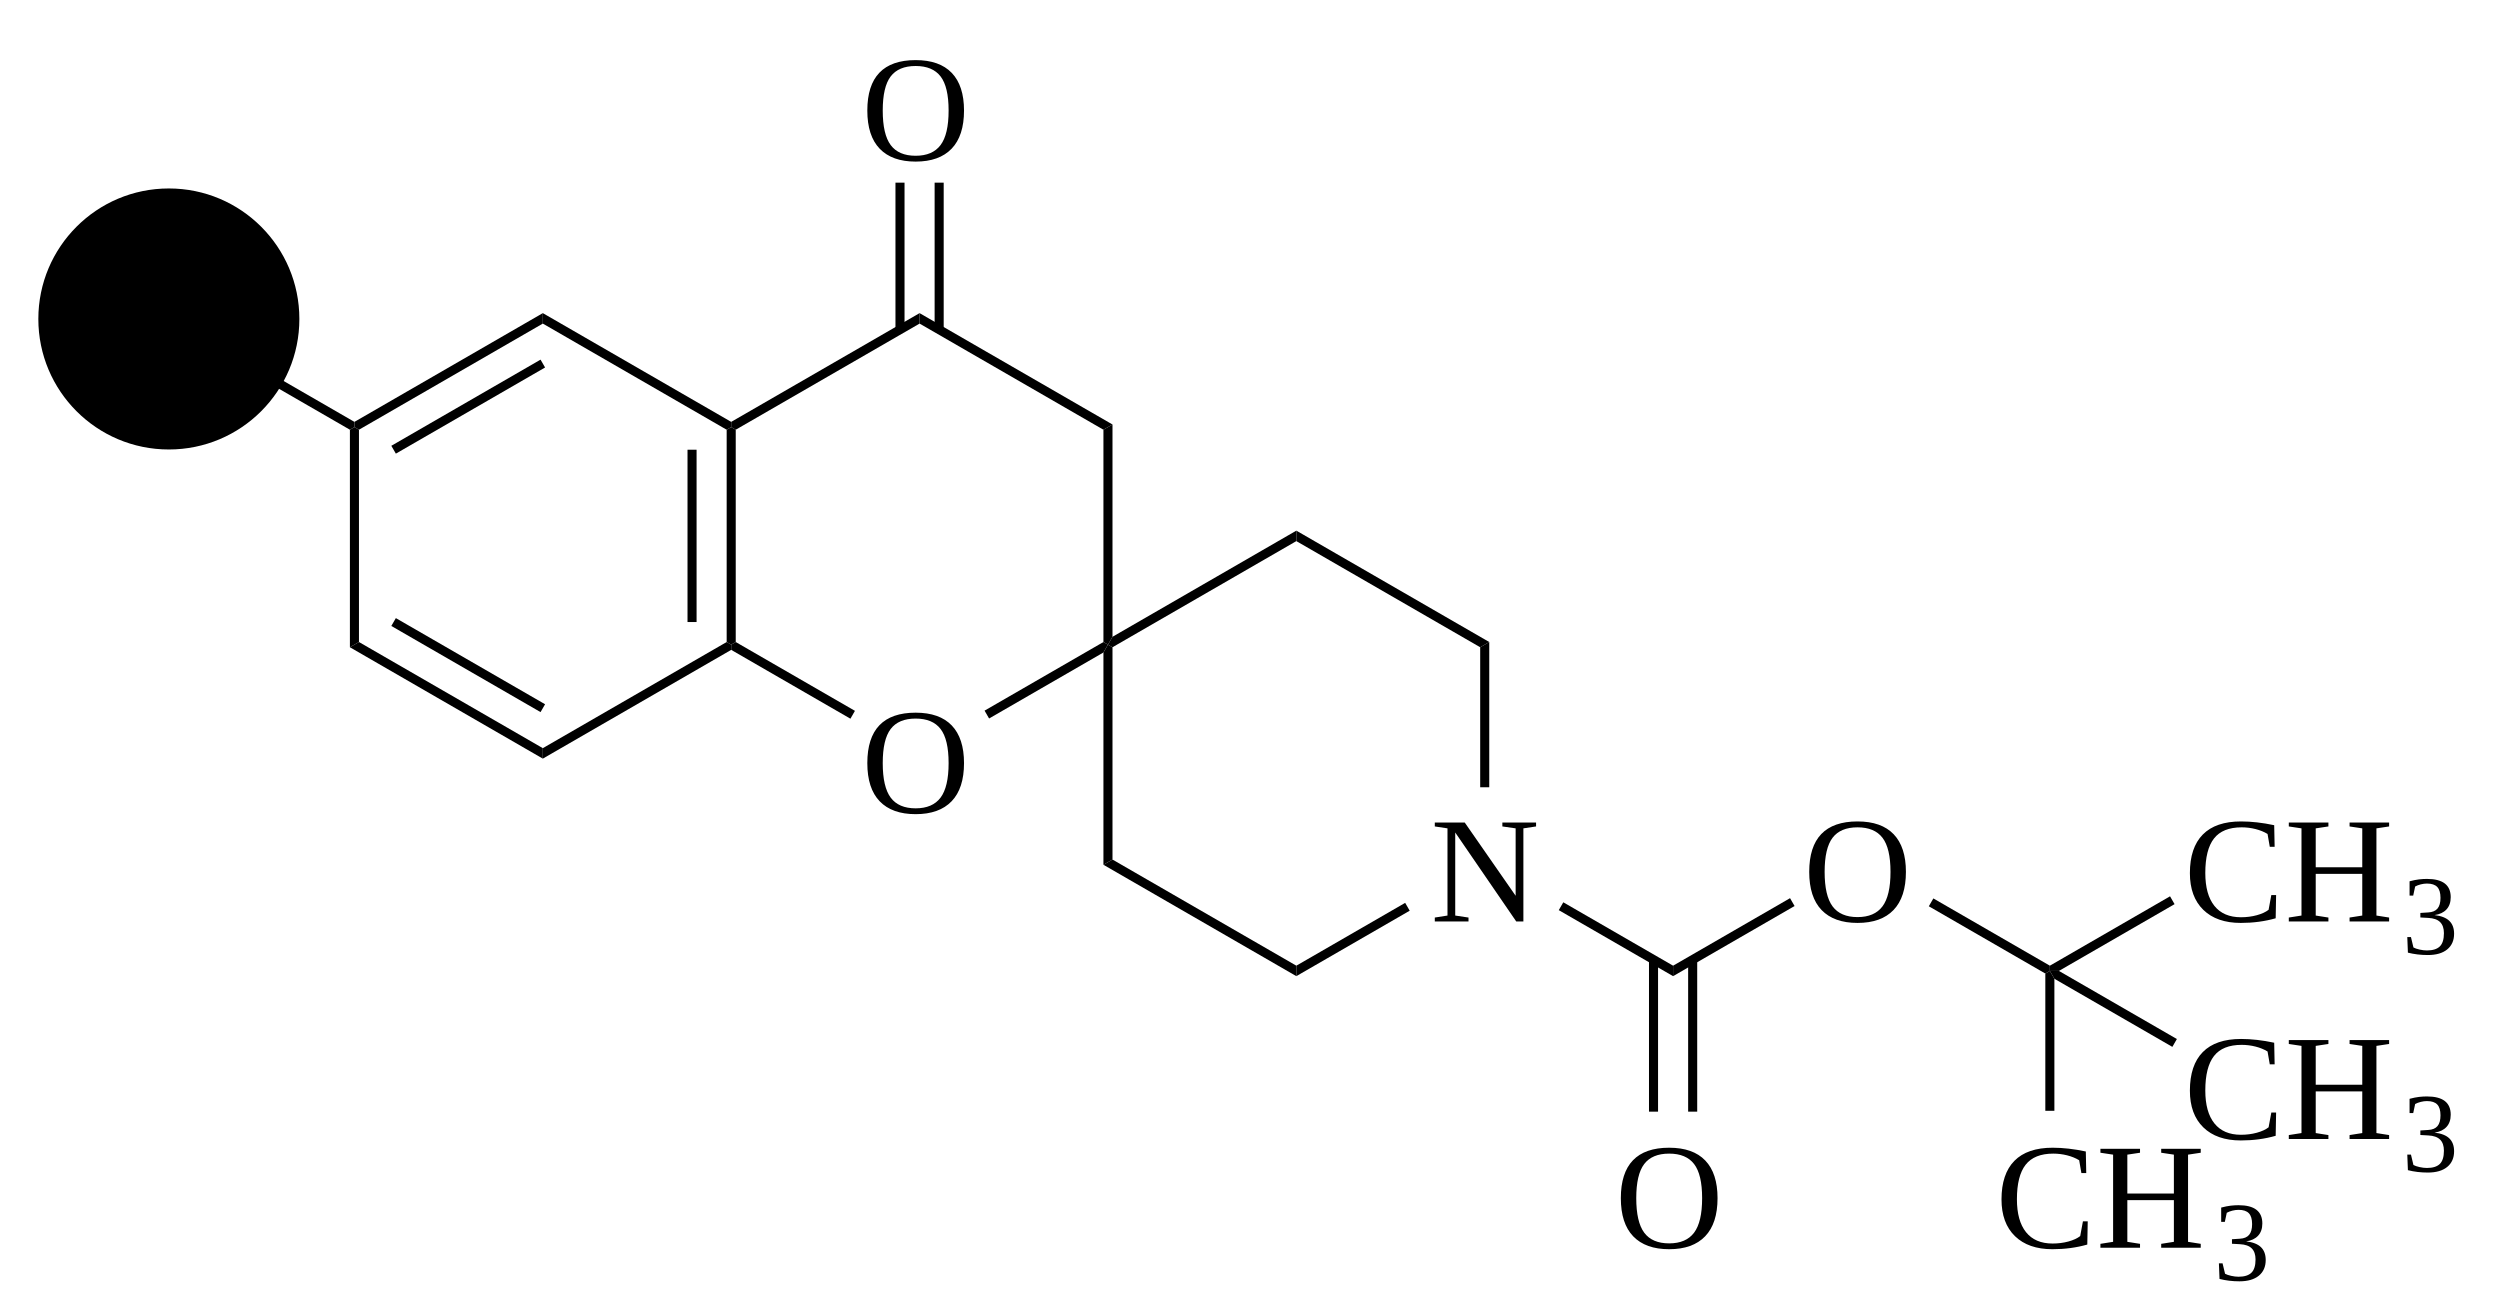
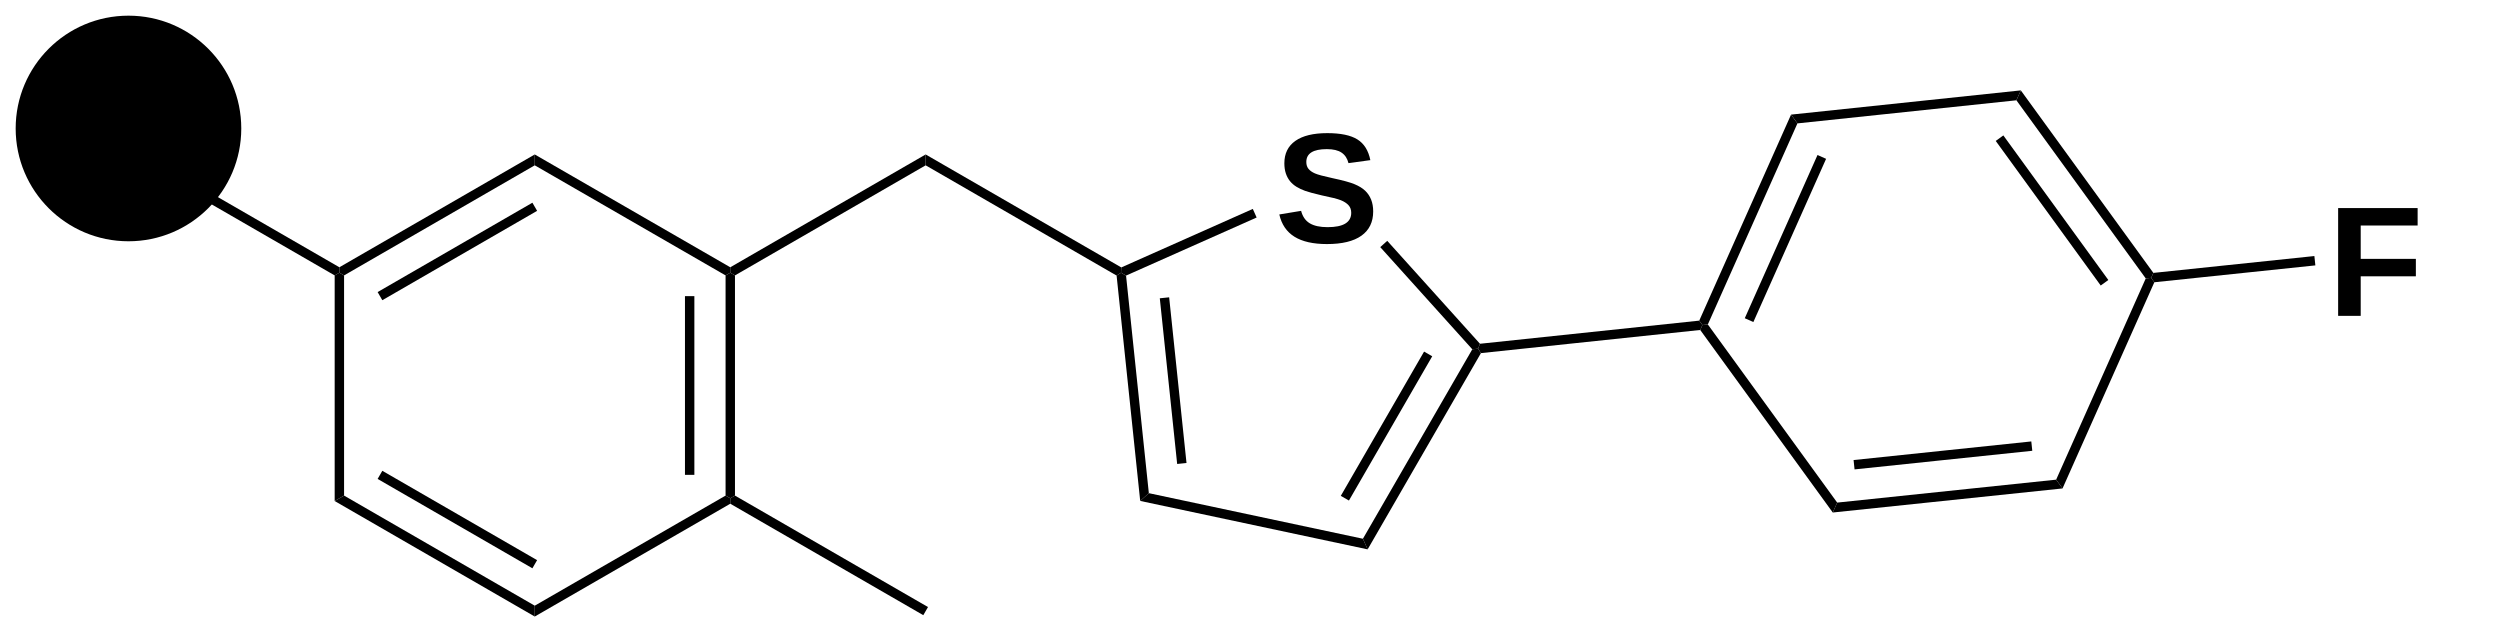
- <svg xmlns="http://www.w3.org/2000/svg" viewBox="0 0 331 174">
-   <text x="0" y="0" transform="matrix(0.1 0 0 0.1 289.121 150.8)" font-size="200px">CH</text>
-   <text x="0" y="0" transform="matrix(0.1 0 0 0.1 318.008 155.1)" font-size="150px">3</text>
-   <text x="0" y="0" transform="matrix(0.1 0 0 0.1 264.179 165.2)" font-size="200px">CH</text>
-   <text x="0" y="0" transform="matrix(0.1 0 0 0.1 293.066 169.5)" font-size="150px">3</text>
-   <text x="0" y="0" transform="matrix(0.1 0 0 0.1 289.121 122)" font-size="200px">CH</text>
-   <text x="0" y="0" transform="matrix(0.1 0 0 0.1 318.008 126.3)" font-size="150px">3</text>
-   <text x="0" y="0" transform="matrix(0.1 0 0 0.1 238.72 122)" font-size="200px">O</text>
-   <text x="0" y="0" transform="matrix(0.1 0 0 0.1 213.779 165.2)" font-size="200px">O</text>
-   <text x="0" y="0" transform="matrix(0.1 0 0 0.1 189.391 122)" font-size="200px">N</text>
-   <text x="0" y="0" transform="matrix(0.1 0 0 0.1 114.013 21.2001)" font-size="200px">O</text>
-   <text x="0" y="0" transform="matrix(0.1 0 0 0.1 114.013 107.6)" font-size="200px">O</text>
-   <path transform="matrix(0.1 0 0 0.1 -351.65 -602.4)" d="M 6236.51,7319.89 L 6230.51,7309.5 L 6242.51,7309.5 L 6398.69,7399.67 L 6392.69,7410.06 L 6236.51,7319.89 Z " />
-   <path transform="matrix(0.1 0 0 0.1 -351.65 -602.4)" d="M 6236.51,7494.67 L 6224.51,7494.67 L 6224.51,7312.96 L 6230.51,7309.5 L 6236.51,7319.89 L 6236.51,7494.67 Z " />
-   <path transform="matrix(0.1 0 0 0.1 -351.65 -602.4)" d="M 6389.63,7210.71 L 6395.63,7221.1 L 6242.51,7309.5 L 6230.51,7309.5 L 6230.51,7302.57 L 6389.63,7210.71 Z " />
-   <path transform="matrix(0.1 0 0 0.1 -351.65 -602.4)" d="M 6070.26,7223.91 L 6076.26,7213.51 L 6230.51,7302.57 L 6230.51,7309.5 L 6224.51,7312.96 L 6070.26,7223.91 Z " />
-   <path transform="matrix(0.1 0 0 0.1 -351.65 -602.4)" d="M 5731.68,7316.43 L 5731.68,7302.57 L 5886.52,7213.17 L 5892.52,7223.57 L 5731.68,7316.43 Z " />
-   <path transform="matrix(0.1 0 0 0.1 -351.65 -602.4)" d="M 5763.6,7495.83 L 5751.6,7495.83 L 5751.6,7294.54 L 5763.6,7294.54 L 5763.6,7495.83 Z " />
-   <path transform="matrix(0.1 0 0 0.1 -351.65 -602.4)" d="M 5711.76,7495.83 L 5699.76,7495.83 L 5699.76,7294.54 L 5711.76,7294.54 L 5711.76,7495.83 Z " />
-   <path transform="matrix(0.1 0 0 0.1 -351.65 -602.4)" d="M 5580.31,7229.03 L 5586.31,7218.64 L 5731.68,7302.57 L 5731.68,7316.43 L 5580.31,7229.03 Z " />
-   <path transform="matrix(0.1 0 0 0.1 -351.65 -602.4)" d="M 5232.85,7316.43 L 5232.85,7302.57 L 5376.94,7219.38 L 5382.94,7229.77 L 5232.85,7316.43 Z " />
-   <path transform="matrix(0.1 0 0 0.1 -351.65 -602.4)" d="M 4977.44,7168.96 L 4989.44,7162.04 L 5232.85,7302.57 L 5232.85,7316.43 L 4977.44,7168.96 Z " />
-   <path transform="matrix(0.1 0 0 0.1 -351.65 -602.4)" d="M 4977.44,6887.89 L 4983.44,6877.5 L 4989.44,6880.96 L 4989.44,7162.04 L 4977.44,7168.96 L 4977.44,6887.89 Z " />
-   <path transform="matrix(0.1 0 0 0.1 -351.65 -602.4)" d="M 5232.85,6726.57 L 5232.85,6740.43 L 4989.44,6880.96 L 4983.44,6877.5 L 4989.44,6867.11 L 5232.85,6726.57 Z " />
-   <path transform="matrix(0.1 0 0 0.1 -351.65 -602.4)" d="M 5488.27,6874.04 L 5476.27,6880.96 L 5232.85,6740.43 L 5232.85,6726.57 L 5488.27,6874.04 Z " />
-   <path transform="matrix(0.1 0 0 0.1 -351.65 -602.4)" d="M 5476.27,6880.96 L 5488.27,6874.04 L 5488.27,7066.33 L 5476.27,7066.33 L 5476.27,6880.96 Z " />
-   <path transform="matrix(0.1 0 0 0.1 -351.65 -602.4)" d="M 4977.44,6592.96 L 4989.44,6586.04 L 4989.44,6867.11 L 4983.44,6877.5 L 4977.44,6874.04 L 4977.44,6592.96 Z " />
-   <path transform="matrix(0.1 0 0 0.1 -351.65 -602.4)" d="M 4734.02,6452.43 L 4734.02,6438.57 L 4989.44,6586.04 L 4977.44,6592.96 L 4734.02,6452.43 Z " />
-   <path transform="matrix(0.1 0 0 0.1 -351.65 -602.4)" d="M 4702.1,6265.83 L 4714.1,6265.83 L 4714.1,6460.47 L 4702.1,6460.47 L 4702.1,6265.83 Z " />
-   <path transform="matrix(0.1 0 0 0.1 -351.65 -602.4)" d="M 4753.94,6265.83 L 4765.94,6265.83 L 4765.94,6460.47 L 4753.94,6460.47 L 4753.94,6265.83 Z " />
-   <path transform="matrix(0.1 0 0 0.1 -351.65 -602.4)" d="M 4490.61,6592.96 L 4484.61,6589.5 L 4484.61,6582.57 L 4734.02,6438.57 L 4734.02,6452.43 L 4490.61,6592.96 Z " />
-   <path transform="matrix(0.1 0 0 0.1 -351.65 -602.4)" d="M 4235.19,6452.43 L 4235.19,6438.57 L 4484.61,6582.57 L 4484.61,6589.5 L 4478.61,6592.96 L 4235.19,6452.43 Z " />
-   <path transform="matrix(0.1 0 0 0.1 -351.65 -602.4)" d="M 3991.77,6592.96 L 3985.77,6589.5 L 3985.77,6582.57 L 4235.19,6438.57 L 4235.19,6452.43 L 3991.77,6592.96 Z " />
-   <path transform="matrix(0.1 0 0 0.1 -351.65 -602.4)" d="M 4040.61,6624.63 L 4034.61,6614.23 L 4232.19,6500.16 L 4238.19,6510.56 L 4040.61,6624.63 Z " />
-   <path transform="matrix(0.1 0 0 0.1 -351.65 -602.4)" d="M 3733.36,6450.7 L 3739.36,6440.3 L 3985.77,6582.57 L 3985.77,6589.5 L 3979.77,6592.96 L 3733.36,6450.7 Z " />
-   <path transform="matrix(0.1 0 0 0.1 -351.65 -602.4)" d="M 3991.77,6874.04 L 3979.77,6880.96 L 3979.77,6592.96 L 3985.77,6589.5 L 3991.77,6592.96 L 3991.77,6874.04 Z " />
-   <path transform="matrix(0.1 0 0 0.1 -351.65 -602.4)" d="M 4235.19,7014.57 L 4235.19,7028.43 L 3979.77,6880.96 L 3991.77,6874.04 L 4235.19,7014.57 Z " />
-   <path transform="matrix(0.1 0 0 0.1 -351.65 -602.4)" d="M 4238.19,6956.44 L 4232.19,6966.84 L 4034.61,6852.77 L 4040.61,6842.37 L 4238.19,6956.44 Z " />
-   <path transform="matrix(0.1 0 0 0.1 -351.65 -602.4)" d="M 4478.61,6874.04 L 4484.61,6877.5 L 4484.61,6884.43 L 4235.19,7028.43 L 4235.19,7014.57 L 4478.61,6874.04 Z " />
-   <path transform="matrix(0.1 0 0 0.1 -351.65 -602.4)" d="M 4490.61,6874.04 L 4484.61,6877.5 L 4478.61,6874.04 L 4478.61,6592.96 L 4484.61,6589.5 L 4490.61,6592.96 L 4490.61,6874.04 Z " />
-   <path transform="matrix(0.1 0 0 0.1 -351.65 -602.4)" d="M 4438.77,6847.57 L 4426.77,6847.57 L 4426.77,6619.43 L 4438.77,6619.43 L 4438.77,6847.57 Z " />
-   <path transform="matrix(0.1 0 0 0.1 -351.65 -602.4)" d="M 4648.45,6965.17 L 4642.45,6975.56 L 4484.61,6884.43 L 4484.61,6877.5 L 4490.61,6874.04 L 4648.45,6965.17 Z " />
-   <path transform="matrix(0.1 0 0 0.1 -351.65 -602.4)" d="M 4826.06,6975.29 L 4820.06,6964.89 L 4977.44,6874.04 L 4983.44,6877.5 L 4977.44,6887.89 L 4826.06,6975.29 Z " />
-   <path class="connection_in" transform="matrix(0.1 0 0 0.1 -351.65 -602.4)" d="M 3567.26,6446.32 A 172.8,172.8 0 1 0 3912.86,6446.32A 172.8,172.8 0 1 0 3567.26,6446.32Z " />
+ <svg xmlns="http://www.w3.org/2000/svg" viewBox="0 0 319.133 80.703" style="background-color: #ffffff00" version="1.1">
+   <g transform="matrix(1 0 0 1 -3.5 -2.75)">
+     <text x="0" y="0" stroke="none" transform="matrix(0.1 0 0 0.1 300.633 43.0703)" font-style="normal" font-weight="bold" font-size="200px" font-family="Arial">
+ F</text>
+     <text x="0" y="0" stroke="none" transform="matrix(0.1 0 0 0.1 166.232 33.7103)" font-style="normal" font-weight="bold" font-size="200px" font-family="Arial">
+ S</text>
+     <path stroke="none" transform="matrix(0.1 0 0 0.1 -394.65 -462.8)" d="M 4913.71,5298.53 L 4913.72,5291.6 L 4919.72,5288.14 L 5166.12,5430.41 L 5160.12,5440.8 L 4913.71,5298.53 Z " />
+     <path stroke="none" transform="matrix(0.1 0 0 0.1 -394.65 -462.8)" d="M 4664.12,5442.53 L 4664.12,5428.68 L 4907.72,5288.14 L 4913.72,5291.6 L 4913.71,5298.53 L 4664.12,5442.53 Z " />
+     <path stroke="none" transform="matrix(0.1 0 0 0.1 -394.65 -462.8)" d="M 4408.72,5295.07 L 4420.72,5288.14 L 4664.12,5428.68 L 4664.12,5442.53 L 4408.72,5295.07 Z " />
+     <path stroke="none" transform="matrix(0.1 0 0 0.1 -394.65 -462.8)" d="M 4463.55,5266.87 L 4469.55,5256.48 L 4667.13,5370.55 L 4661.13,5380.95 L 4463.55,5266.87 Z " />
+     <path stroke="none" transform="matrix(0.1 0 0 0.1 -394.65 -462.8)" d="M 4408.72,5007.07 L 4414.72,5003.6 L 4420.72,5007.07 L 4420.72,5288.14 L 4408.72,5295.07 L 4408.72,5007.07 Z " />
+     <path stroke="none" transform="matrix(0.1 0 0 0.1 -394.65 -462.8)" d="M 4162.32,4864.8 L 4168.32,4854.41 L 4414.72,4996.67 L 4414.72,5003.6 L 4408.72,5007.07 L 4162.32,4864.8 Z " />
+     <path stroke="none" transform="matrix(0.1 0 0 0.1 -394.65 -462.8)" d="M 4664.12,4852.68 L 4664.12,4866.53 L 4420.72,5007.07 L 4414.72,5003.6 L 4414.72,4996.67 L 4664.12,4852.68 Z " />
+     <path stroke="none" transform="matrix(0.1 0 0 0.1 -394.65 -462.8)" d="M 4661.13,4914.26 L 4667.13,4924.65 L 4469.55,5038.73 L 4463.55,5028.33 L 4661.13,4914.26 Z " />
+     <path stroke="none" transform="matrix(0.1 0 0 0.1 -394.65 -462.8)" d="M 4913.71,4996.68 L 4913.72,5003.6 L 4907.72,5007.07 L 4664.12,4866.53 L 4664.12,4852.68 L 4913.71,4996.68 Z " />
+     <path stroke="none" transform="matrix(0.1 0 0 0.1 -394.65 -462.8)" d="M 4907.72,5007.07 L 4913.72,5003.6 L 4919.72,5007.07 L 4919.72,5288.14 L 4913.72,5291.6 L 4907.72,5288.14 L 4907.72,5007.07 Z " />
+     <path stroke="none" transform="matrix(0.1 0 0 0.1 -394.65 -462.8)" d="M 4855.88,5033.54 L 4867.88,5033.54 L 4867.88,5261.66 L 4855.88,5261.66 L 4855.88,5033.54 Z " />
+     <path stroke="none" transform="matrix(0.1 0 0 0.1 -394.65 -462.8)" d="M 5163.12,4852.67 L 5163.12,4866.53 L 4919.72,5007.07 L 4913.72,5003.6 L 4913.71,4996.68 L 5163.12,4852.67 Z " />
+     <path stroke="none" transform="matrix(0.1 0 0 0.1 -394.65 -462.8)" d="M 5412.87,4996.88 L 5412.52,5003.6 L 5406.87,5007.27 L 5163.12,4866.53 L 5163.12,4852.67 L 5412.87,4996.88 Z " />
+     <path stroke="none" transform="matrix(0.1 0 0 0.1 -394.65 -462.8)" d="M 5448.03,5285.04 L 5437,5294.96 L 5406.87,5007.27 L 5412.52,5003.6 L 5418.94,5007.31 L 5448.03,5285.04 Z " />
+     <path stroke="none" transform="matrix(0.1 0 0 0.1 -394.65 -462.8)" d="M 5496.11,5246.52 L 5484.18,5247.77 L 5462.02,5036.28 L 5473.96,5035.03 L 5496.11,5246.52 Z " />
+     <path stroke="none" transform="matrix(0.1 0 0 0.1 -394.65 -462.8)" d="M 5721.3,5343.23 L 5727.33,5356.78 L 5437,5294.96 L 5448.03,5285.04 L 5721.3,5343.23 Z " />
+     <path stroke="none" transform="matrix(0.1 0 0 0.1 -394.65 -462.8)" d="M 5860.94,5101.38 L 5868.32,5100.6 L 5871.98,5106.25 L 5727.33,5356.78 L 5721.3,5343.23 L 5860.94,5101.38 Z " />
+     <path stroke="none" transform="matrix(0.1 0 0 0.1 -394.65 -462.8)" d="M 5799.39,5104.31 L 5809.78,5110.31 L 5703.46,5294.46 L 5693.07,5288.46 L 5799.39,5104.31 Z " />
+     <path stroke="none" transform="matrix(0.1 0 0 0.1 -394.65 -462.8)" d="M 6150.64,5064.8 L 6154.72,5070.4 L 6151.9,5076.73 L 5871.98,5106.25 L 5868.32,5100.6 L 5870.73,5094.32 L 6150.64,5064.8 Z " />
+     <path stroke="none" transform="matrix(0.1 0 0 0.1 -394.65 -462.8)" d="M 6326.74,5297.07 L 6321.1,5309.73 L 6151.9,5076.73 L 6154.72,5070.4 L 6161.61,5069.68 L 6326.74,5297.07 Z " />
+     <path stroke="none" transform="matrix(0.1 0 0 0.1 -394.65 -462.8)" d="M 6606.24,5267.8 L 6614.39,5279.01 L 6321.1,5309.73 L 6326.74,5297.07 L 6606.24,5267.8 Z " />
+     <path stroke="none" transform="matrix(0.1 0 0 0.1 -394.65 -462.8)" d="M 6574.52,5219 L 6575.77,5230.94 L 6348.9,5254.7 L 6347.65,5242.77 L 6574.52,5219 Z " />
+     <path stroke="none" transform="matrix(0.1 0 0 0.1 -394.65 -462.8)" d="M 6720.63,5010.93 L 6727.52,5010.2 L 6731.59,5015.81 L 6614.39,5279.01 L 6606.24,5267.8 L 6720.63,5010.93 Z " />
+     <path stroke="none" transform="matrix(0.1 0 0 0.1 -394.65 -462.8)" d="M 6935.88,4982.34 L 6937.13,4994.28 L 6731.59,5015.81 L 6727.52,5010.2 L 6730.34,5003.87 L 6935.88,4982.34 Z " />
+     <path stroke="none" transform="matrix(0.1 0 0 0.1 -394.65 -462.8)" d="M 6555.5,4783.53 L 6561.13,4770.87 L 6730.34,5003.87 L 6727.52,5010.2 L 6720.63,5010.93 L 6555.5,4783.53 Z " />
+     <path stroke="none" transform="matrix(0.1 0 0 0.1 -394.65 -462.8)" d="M 6529.12,4835.41 L 6538.83,4828.36 L 6672.85,5012.92 L 6663.14,5019.98 L 6529.12,4835.41 Z " />
+     <path stroke="none" transform="matrix(0.1 0 0 0.1 -394.65 -462.8)" d="M 6275.99,4813.01 L 6267.84,4801.8 L 6561.13,4770.87 L 6555.5,4783.53 L 6275.99,4813.01 Z " />
+     <path stroke="none" transform="matrix(0.1 0 0 0.1 -394.65 -462.8)" d="M 6267.84,4801.8 L 6275.99,4813.01 L 6161.61,5069.68 L 6154.72,5070.4 L 6150.64,5064.8 L 6267.84,4801.8 Z " />
+     <path stroke="none" transform="matrix(0.1 0 0 0.1 -394.65 -462.8)" d="M 6301.61,4853.37 L 6312.57,4858.25 L 6219.72,5066.61 L 6208.76,5061.72 L 6301.61,4853.37 Z " />
+     <path stroke="none" transform="matrix(0.1 0 0 0.1 -394.65 -462.8)" d="M 5743.44,4970.96 L 5752.35,4962.92 L 5870.73,5094.32 L 5868.32,5100.6 L 5860.94,5101.38 L 5743.44,4970.96 Z " />
+     <path stroke="none" transform="matrix(0.1 0 0 0.1 -394.65 -462.8)" d="M 5580.75,4922.19 L 5585.63,4933.16 L 5418.94,5007.31 L 5412.52,5003.6 L 5412.87,4996.88 L 5580.75,4922.19 Z " />
+     <path stroke="none" transform="matrix(0.1 0 0 0.1 -394.65 -462.8)" d="M 4001.5,4819.5 A 144,144 0 1 0 4289.5,4819.5A 144,144 0 1 0 4001.5,4819.5Z " class="connection_in" stroke-width="18px" />
+   </g>
</svg>
